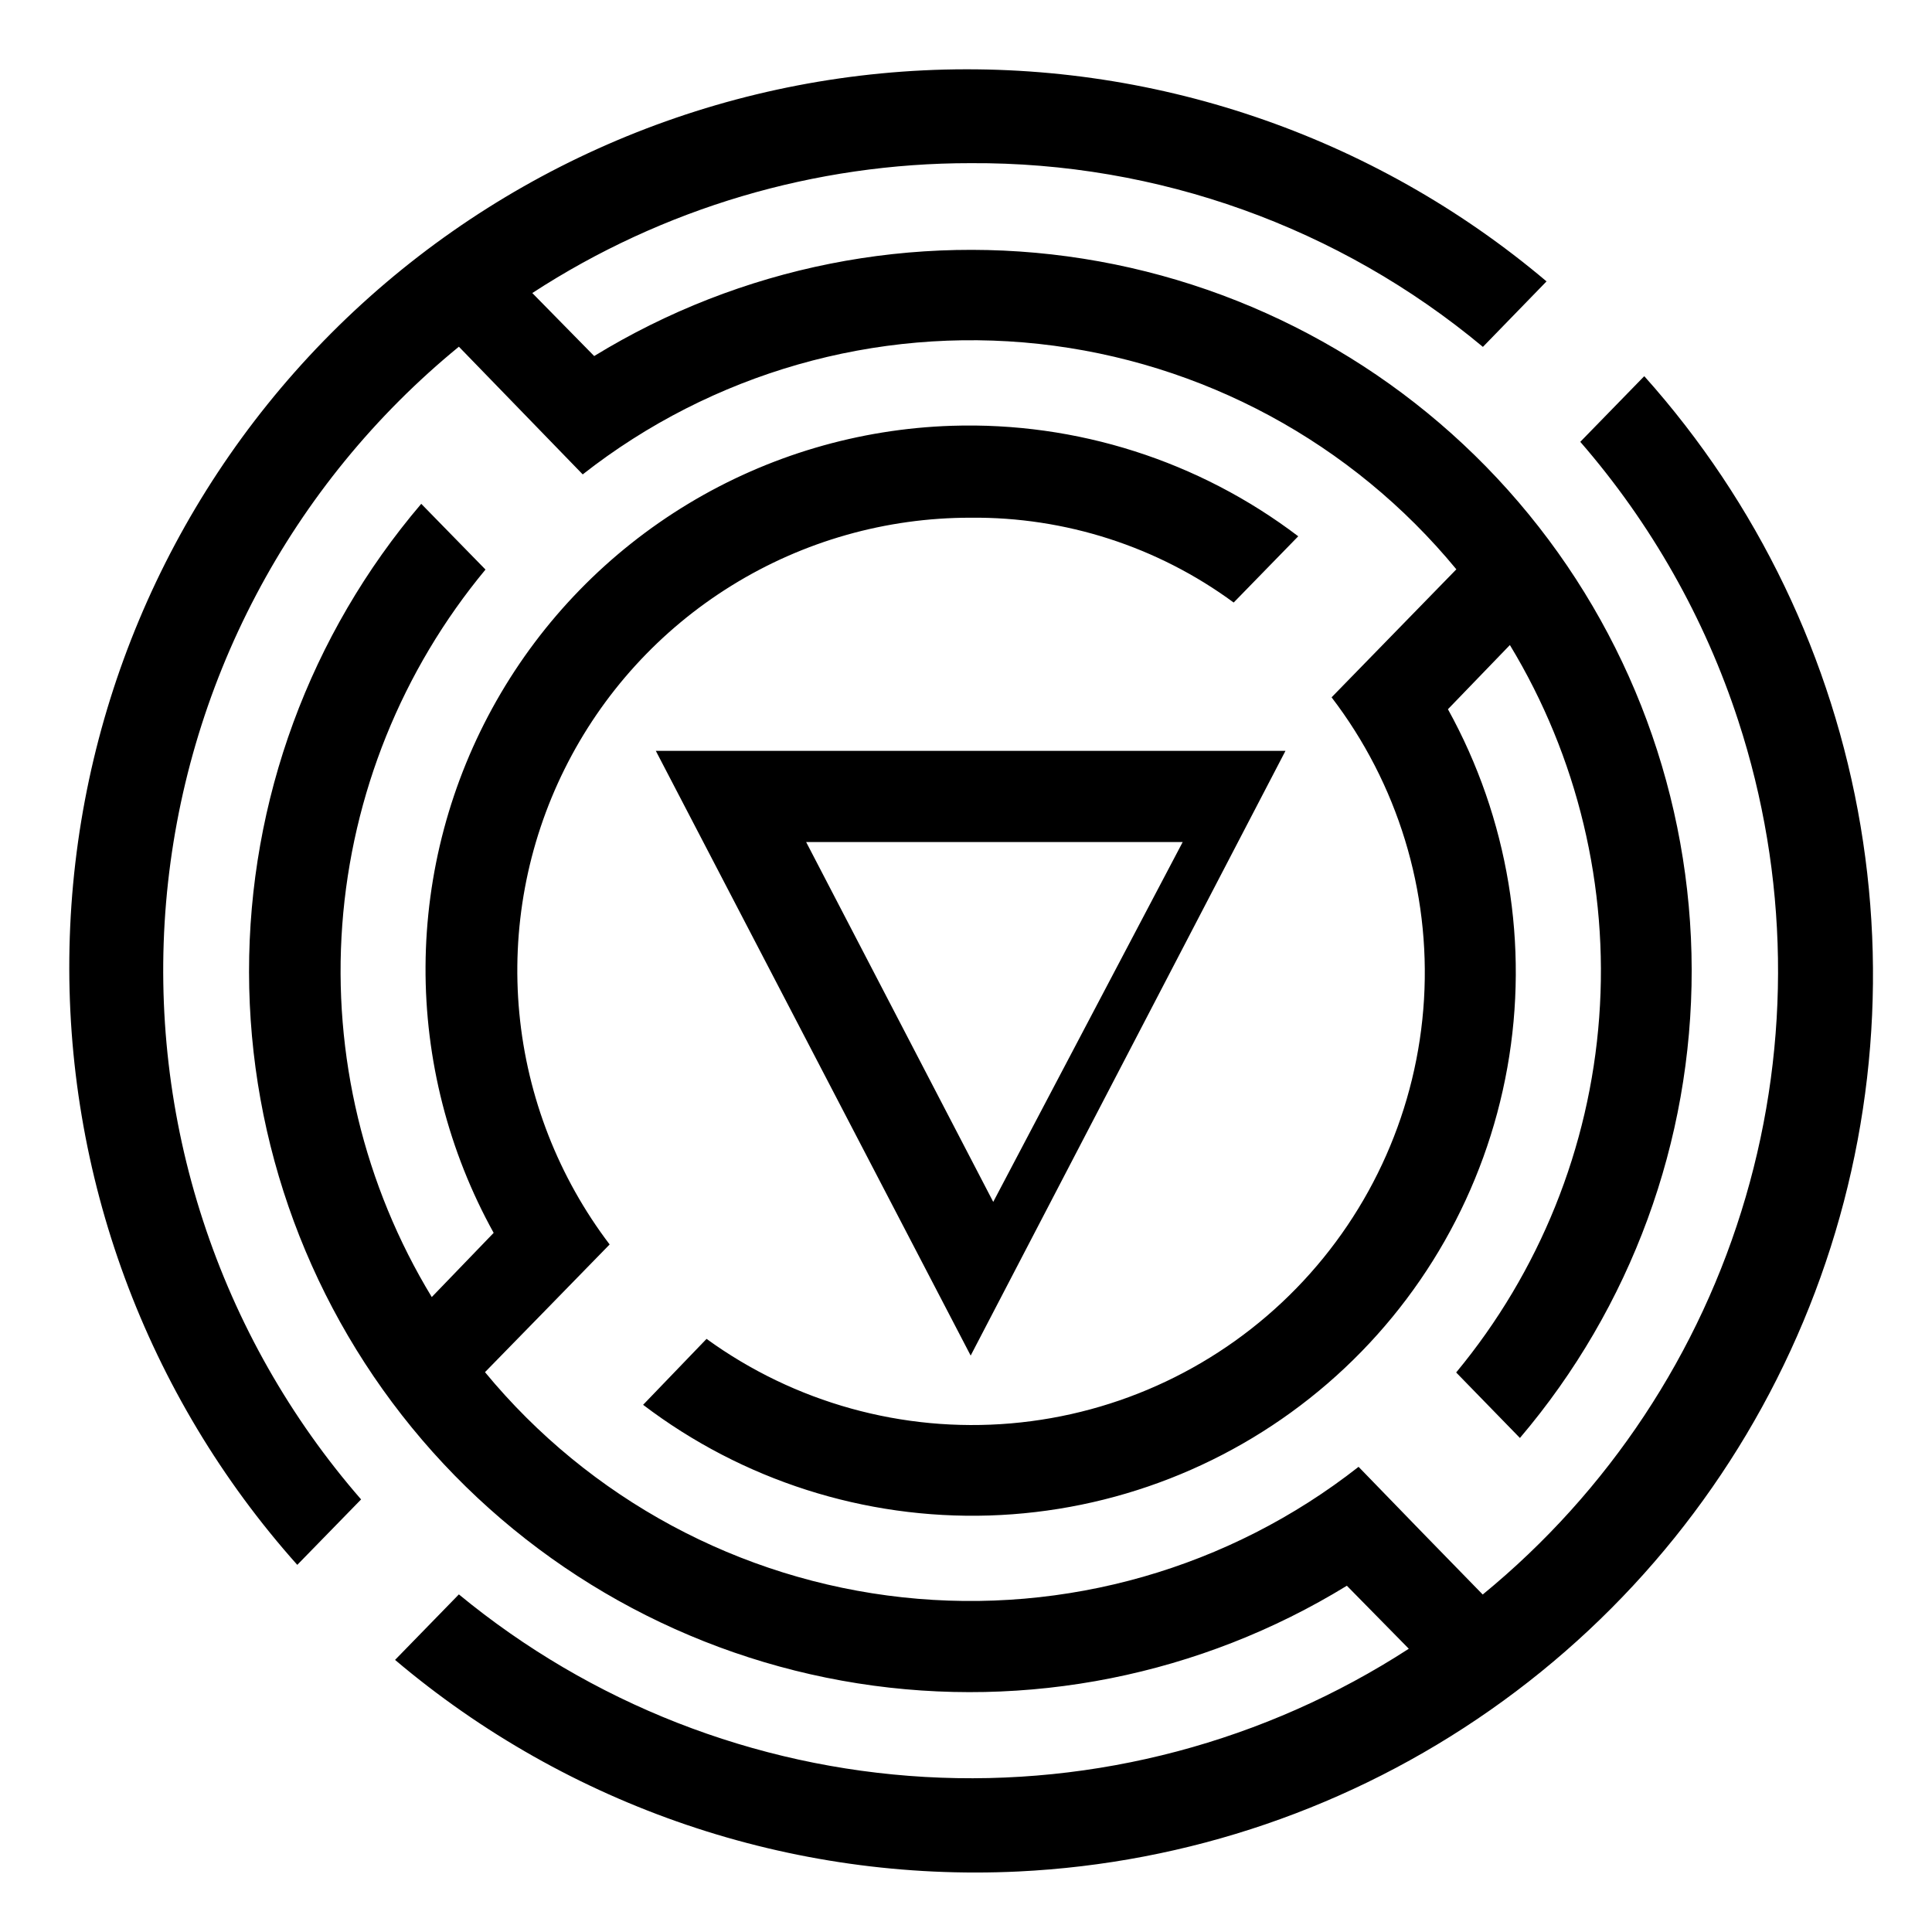
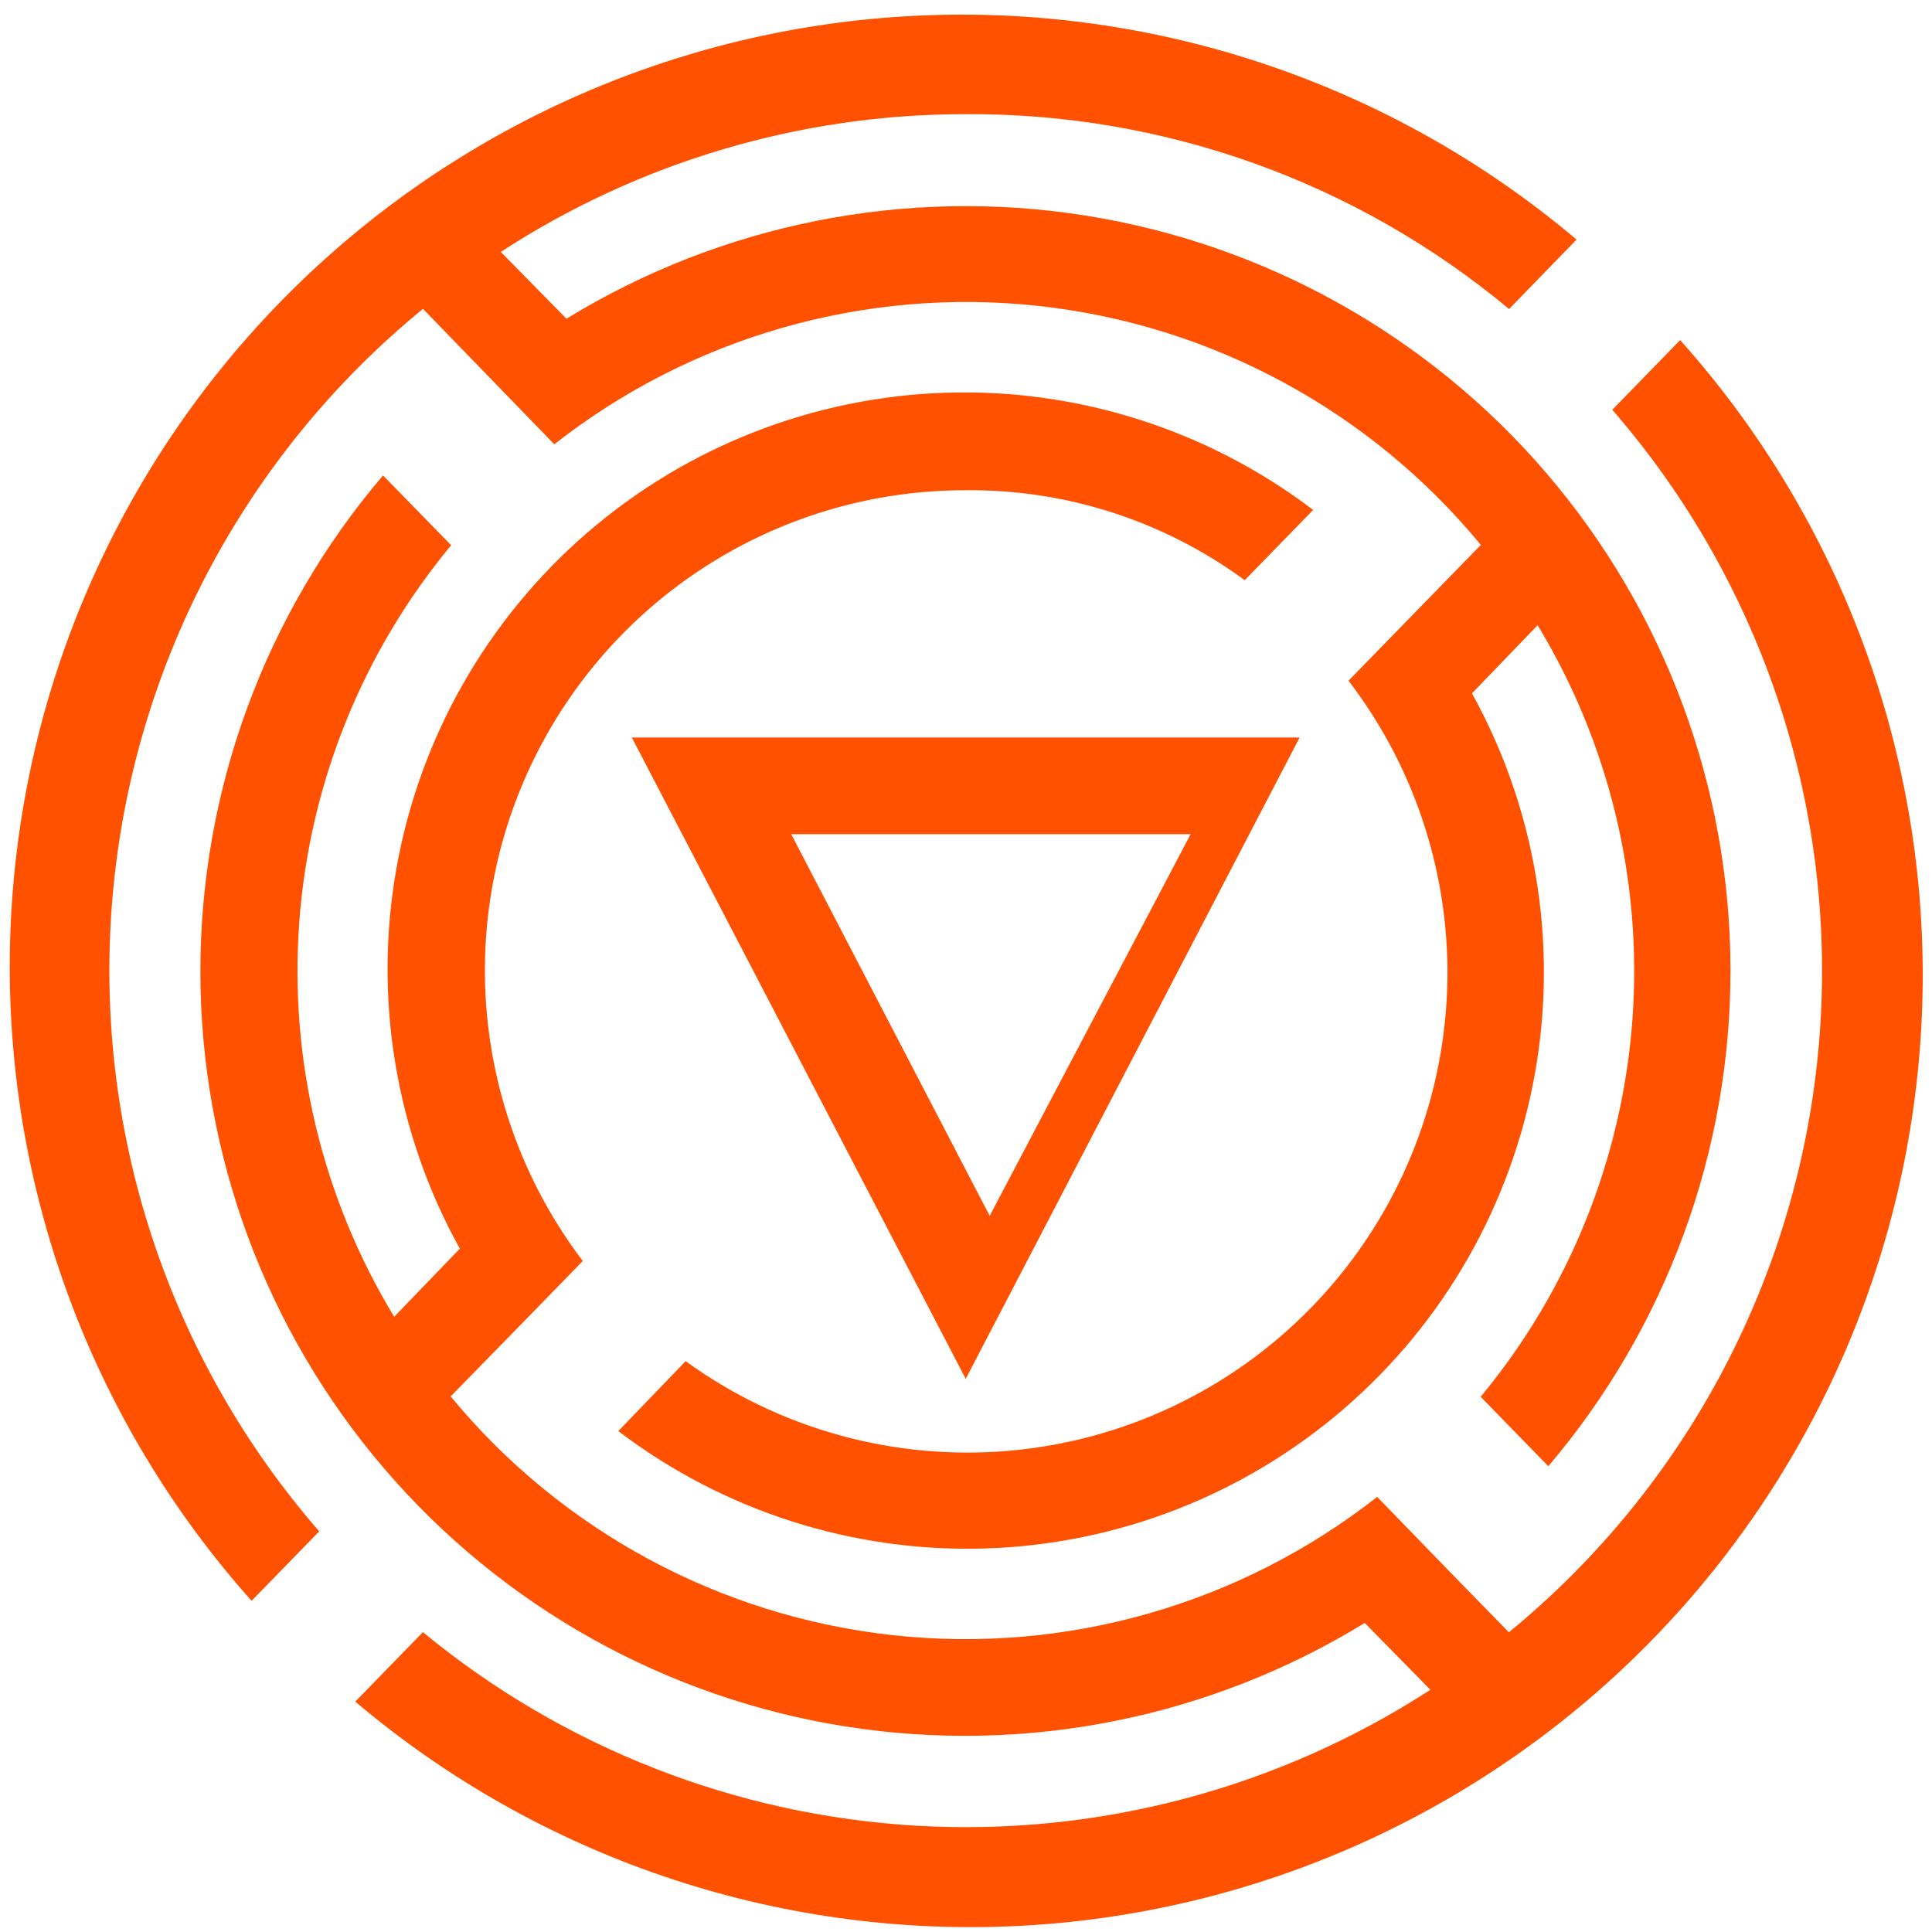
- <svg xmlns="http://www.w3.org/2000/svg" width="31" height="31" viewBox="0 0 31 31" fill="none">
-   <path fill-rule="evenodd" clip-rule="evenodd" d="M7.363 5.563L9.35 7.612C11.423 5.985 14.05 5.234 16.669 5.518C19.289 5.803 21.693 7.101 23.368 9.135L21.366 11.189C22.426 12.574 22.953 14.294 22.849 16.035C22.745 17.776 22.018 19.422 20.801 20.671C19.584 21.921 17.958 22.69 16.22 22.839C14.483 22.988 12.749 22.507 11.337 21.483L10.319 22.541C11.912 23.752 13.872 24.379 15.872 24.317C17.872 24.254 19.789 23.506 21.303 22.198C22.817 20.89 23.834 19.101 24.186 17.131C24.538 15.162 24.201 13.131 23.233 11.38L24.227 10.35C25.314 12.144 25.815 14.232 25.66 16.323C25.506 18.415 24.703 20.407 23.365 22.022L24.388 23.073C26.171 20.976 27.148 18.313 27.144 15.561C27.14 12.809 26.155 10.148 24.366 8.057C22.577 5.966 20.101 4.581 17.382 4.151C14.664 3.721 11.881 4.275 9.534 5.713L8.541 4.702C10.633 3.34 13.077 2.616 15.574 2.618C18.576 2.6 21.488 3.644 23.794 5.566L24.815 4.515C22.031 2.162 18.458 0.952 14.817 1.129C11.176 1.306 7.737 2.857 5.194 5.469C2.651 8.082 1.194 11.561 1.115 15.206C1.036 18.851 2.343 22.39 4.77 25.109L5.794 24.059C4.657 22.753 3.795 21.232 3.258 19.586C2.72 17.941 2.519 16.204 2.665 14.479C2.812 12.754 3.303 11.076 4.11 9.545C4.917 8.013 6.024 6.659 7.363 5.563ZM12.935 13.511H18.977L15.937 19.285L12.935 13.511ZM10.523 12.048L15.575 21.751L20.626 12.048H10.523ZM25.356 7.09L26.379 6.04H26.387C28.201 8.069 29.403 10.57 29.854 13.254C30.305 15.938 29.987 18.695 28.935 21.205C27.884 23.716 26.143 25.877 23.914 27.438C21.685 29 19.059 29.898 16.341 30.029C12.697 30.204 9.123 28.991 6.339 26.634L7.363 25.583C9.481 27.329 12.1 28.355 14.841 28.512C17.582 28.669 20.301 27.948 22.605 26.455L21.611 25.444C19.264 26.884 16.48 27.439 13.761 27.01C11.041 26.581 8.564 25.197 6.774 23.105C4.984 21.012 3.999 18.35 3.996 15.597C3.993 12.844 4.973 10.18 6.759 8.084L7.79 9.139C6.45 10.754 5.647 12.746 5.492 14.838C5.338 16.93 5.839 19.019 6.928 20.812L7.921 19.782C7.197 18.474 6.82 17.002 6.828 15.507C6.836 14.012 7.228 12.544 7.966 11.244C8.704 9.944 9.764 8.856 11.044 8.083C12.323 7.311 13.78 6.88 15.274 6.832C17.275 6.768 19.237 7.394 20.831 8.605L19.795 9.668C18.573 8.769 17.091 8.292 15.573 8.307C14.22 8.306 12.892 8.682 11.741 9.395C10.59 10.107 9.661 11.127 9.059 12.34C8.457 13.552 8.205 14.909 8.333 16.257C8.461 17.605 8.963 18.89 9.782 19.968L8.753 21.023L7.782 22.017C9.458 24.049 11.862 25.346 14.482 25.63C17.101 25.914 19.727 25.163 21.799 23.536L22.823 24.592L23.791 25.585C25.808 23.933 27.279 21.711 28.01 19.208C28.742 16.706 28.7 14.041 27.891 11.563C27.354 9.917 26.492 8.397 25.357 7.09H25.356Z" fill="black" />
+ <svg xmlns="http://www.w3.org/2000/svg" width="99" height="99" viewBox="0 0 99 99" fill="none">
+   <path fill-rule="evenodd" clip-rule="evenodd" d="M21.674 15.827L28.404 22.767C35.423 17.256 44.32 14.71 53.193 15.674C62.065 16.637 70.208 21.034 75.882 27.923L69.101 34.88C72.694 39.571 74.478 45.398 74.127 51.296C73.778 57.194 71.315 62.769 67.192 67.001C63.07 71.233 57.561 73.84 51.674 74.344C45.788 74.848 39.916 73.217 35.133 69.749L31.684 73.332C37.078 77.435 43.718 79.558 50.492 79.347C57.265 79.135 63.76 76.601 68.887 72.17C74.015 67.739 77.463 61.68 78.653 55.009C79.844 48.337 78.705 41.46 75.427 35.528L78.792 32.037C82.473 38.114 84.17 45.186 83.647 52.272C83.124 59.357 80.407 66.103 75.873 71.574L79.339 75.132C85.378 68.031 88.688 59.01 88.674 49.688C88.66 40.366 85.324 31.355 79.263 24.271C73.202 17.189 64.815 12.499 55.608 11.043C46.4 9.588 36.976 11.463 29.026 16.332L25.661 12.908C32.75 8.295 41.027 5.843 49.484 5.85C59.653 5.789 69.516 9.325 77.328 15.835L80.786 12.277C71.355 4.306 59.253 0.208 46.92 0.808C34.587 1.407 22.94 6.661 14.328 15.509C5.716 24.357 0.778 36.142 0.511 48.487C0.245 60.832 4.669 72.818 12.892 82.03L16.358 78.472C12.509 74.048 9.588 68.897 7.768 63.323C5.947 57.75 5.265 51.867 5.761 46.024C6.257 40.182 7.921 34.499 10.654 29.312C13.388 24.125 17.135 19.539 21.674 15.827ZM40.544 42.745H61.011L50.714 62.303L40.544 42.745ZM32.376 37.791L49.486 70.656L66.596 37.791H32.376ZM82.617 20.998L86.082 17.441H86.107C94.342 26.651 98.776 38.642 98.514 50.995C98.252 63.347 93.313 75.14 84.695 83.993C76.077 92.845 64.421 98.099 52.081 98.694C39.74 99.287 27.633 95.177 18.205 87.194L21.671 83.635C28.845 89.55 37.717 93.025 47 93.556C56.283 94.087 65.494 91.647 73.296 86.588L69.931 83.164C61.982 88.041 52.554 89.923 43.342 88.47C34.129 87.018 25.738 82.326 19.676 75.24C13.613 68.154 10.277 59.136 10.268 49.811C10.259 40.484 13.578 31.462 19.627 24.363L23.118 27.939C18.579 33.407 15.86 40.154 15.336 47.241C14.813 54.327 16.513 61.4 20.198 67.475L23.563 63.984C20.277 58.054 19.13 51.173 20.314 44.498C21.499 37.822 24.943 31.756 30.069 27.318C35.196 22.88 41.692 20.34 48.469 20.124C55.246 19.908 61.891 22.029 67.289 26.13L63.782 29.73C59.639 26.686 54.621 25.069 49.481 25.121C44.896 25.116 40.401 26.391 36.501 28.805C32.603 31.219 29.456 34.674 27.416 38.781C25.377 42.887 24.525 47.482 24.957 52.047C25.39 56.612 27.089 60.965 29.864 64.616L26.382 68.19L23.093 71.556C28.769 78.44 36.913 82.832 45.784 83.794C54.654 84.756 63.55 82.212 70.57 76.704L74.036 80.279L77.317 83.643C81.852 79.929 85.595 75.341 88.325 70.154C91.055 64.966 92.716 59.283 93.21 53.441C93.704 47.6 93.022 41.719 91.202 36.146C89.382 30.574 86.462 25.423 82.617 20.998Z" fill="#FF5100" />
</svg>
